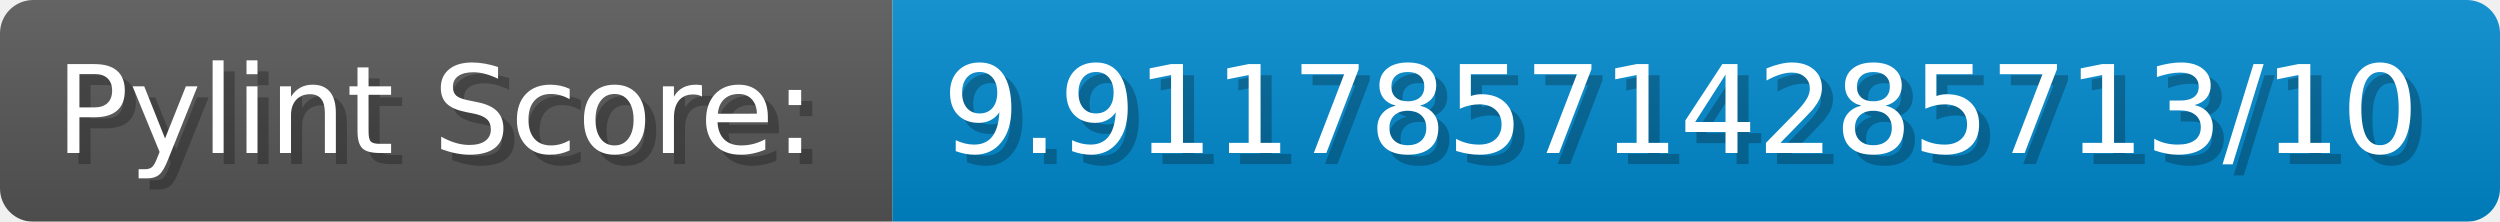
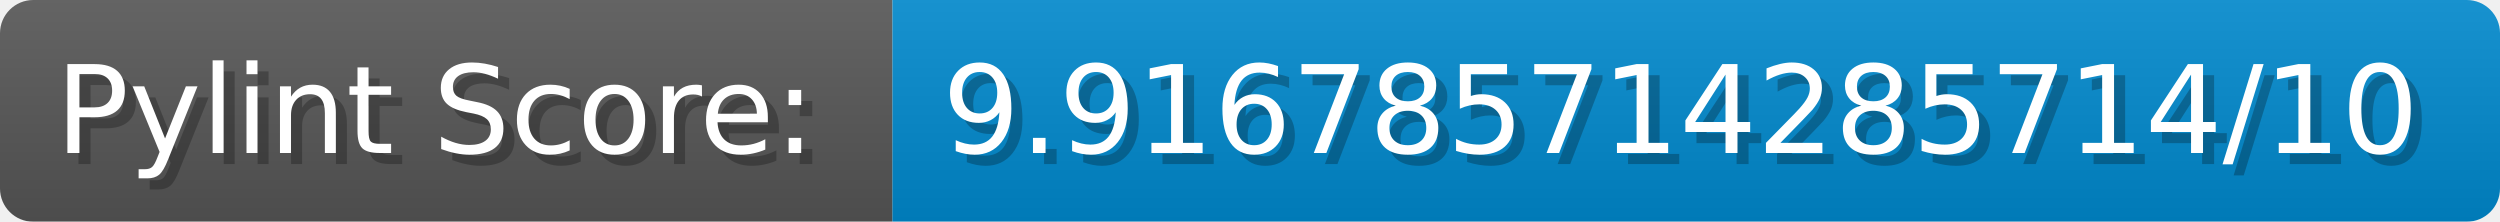
- <svg xmlns="http://www.w3.org/2000/svg" width="338.25" height="30" viewBox="0 0 2255 200" role="img" aria-label="Pylint Score:: 9.911785714285713/10">
+ <svg xmlns="http://www.w3.org/2000/svg" width="338.25" height="30" viewBox="0 0 2255 200" role="img" aria-label="Pylint Score:: 9.916785714285714/10">
  <linearGradient id="a" x2="0" y2="100%">
    <stop offset="0" stop-opacity=".1" stop-color="#EEE" />
    <stop offset="1" stop-opacity=".1" />
  </linearGradient>
  <mask id="m">
    <rect width="2255" height="200" rx="30" fill="#FFF" />
  </mask>
  <g mask="url(#m)">
    <rect width="805" height="200" fill="#555" />
    <rect width="1450" height="200" fill="#08C" x="805" />
    <rect width="2255" height="200" fill="url(#a)" />
  </g>
  <g aria-hidden="true" fill="#fff" text-anchor="start" font-family="Verdana,DejaVu Sans,sans-serif" font-size="110">
    <text x="60" y="148" textLength="705" fill="#000" opacity="0.25">Pylint Score:</text>
    <text x="50" y="138" textLength="705">Pylint Score:</text>
-     <text x="860" y="148" textLength="1350" fill="#000" opacity="0.25">9.911785714285713/10</text>
-     <text x="850" y="138" textLength="1350">9.911785714285713/10</text>
+     <text x="860" y="148" textLength="1350" fill="#000" opacity="0.25">9.916785714285714/10</text>
+     <text x="850" y="138" textLength="1350">9.916785714285714/10</text>
  </g>
</svg>
